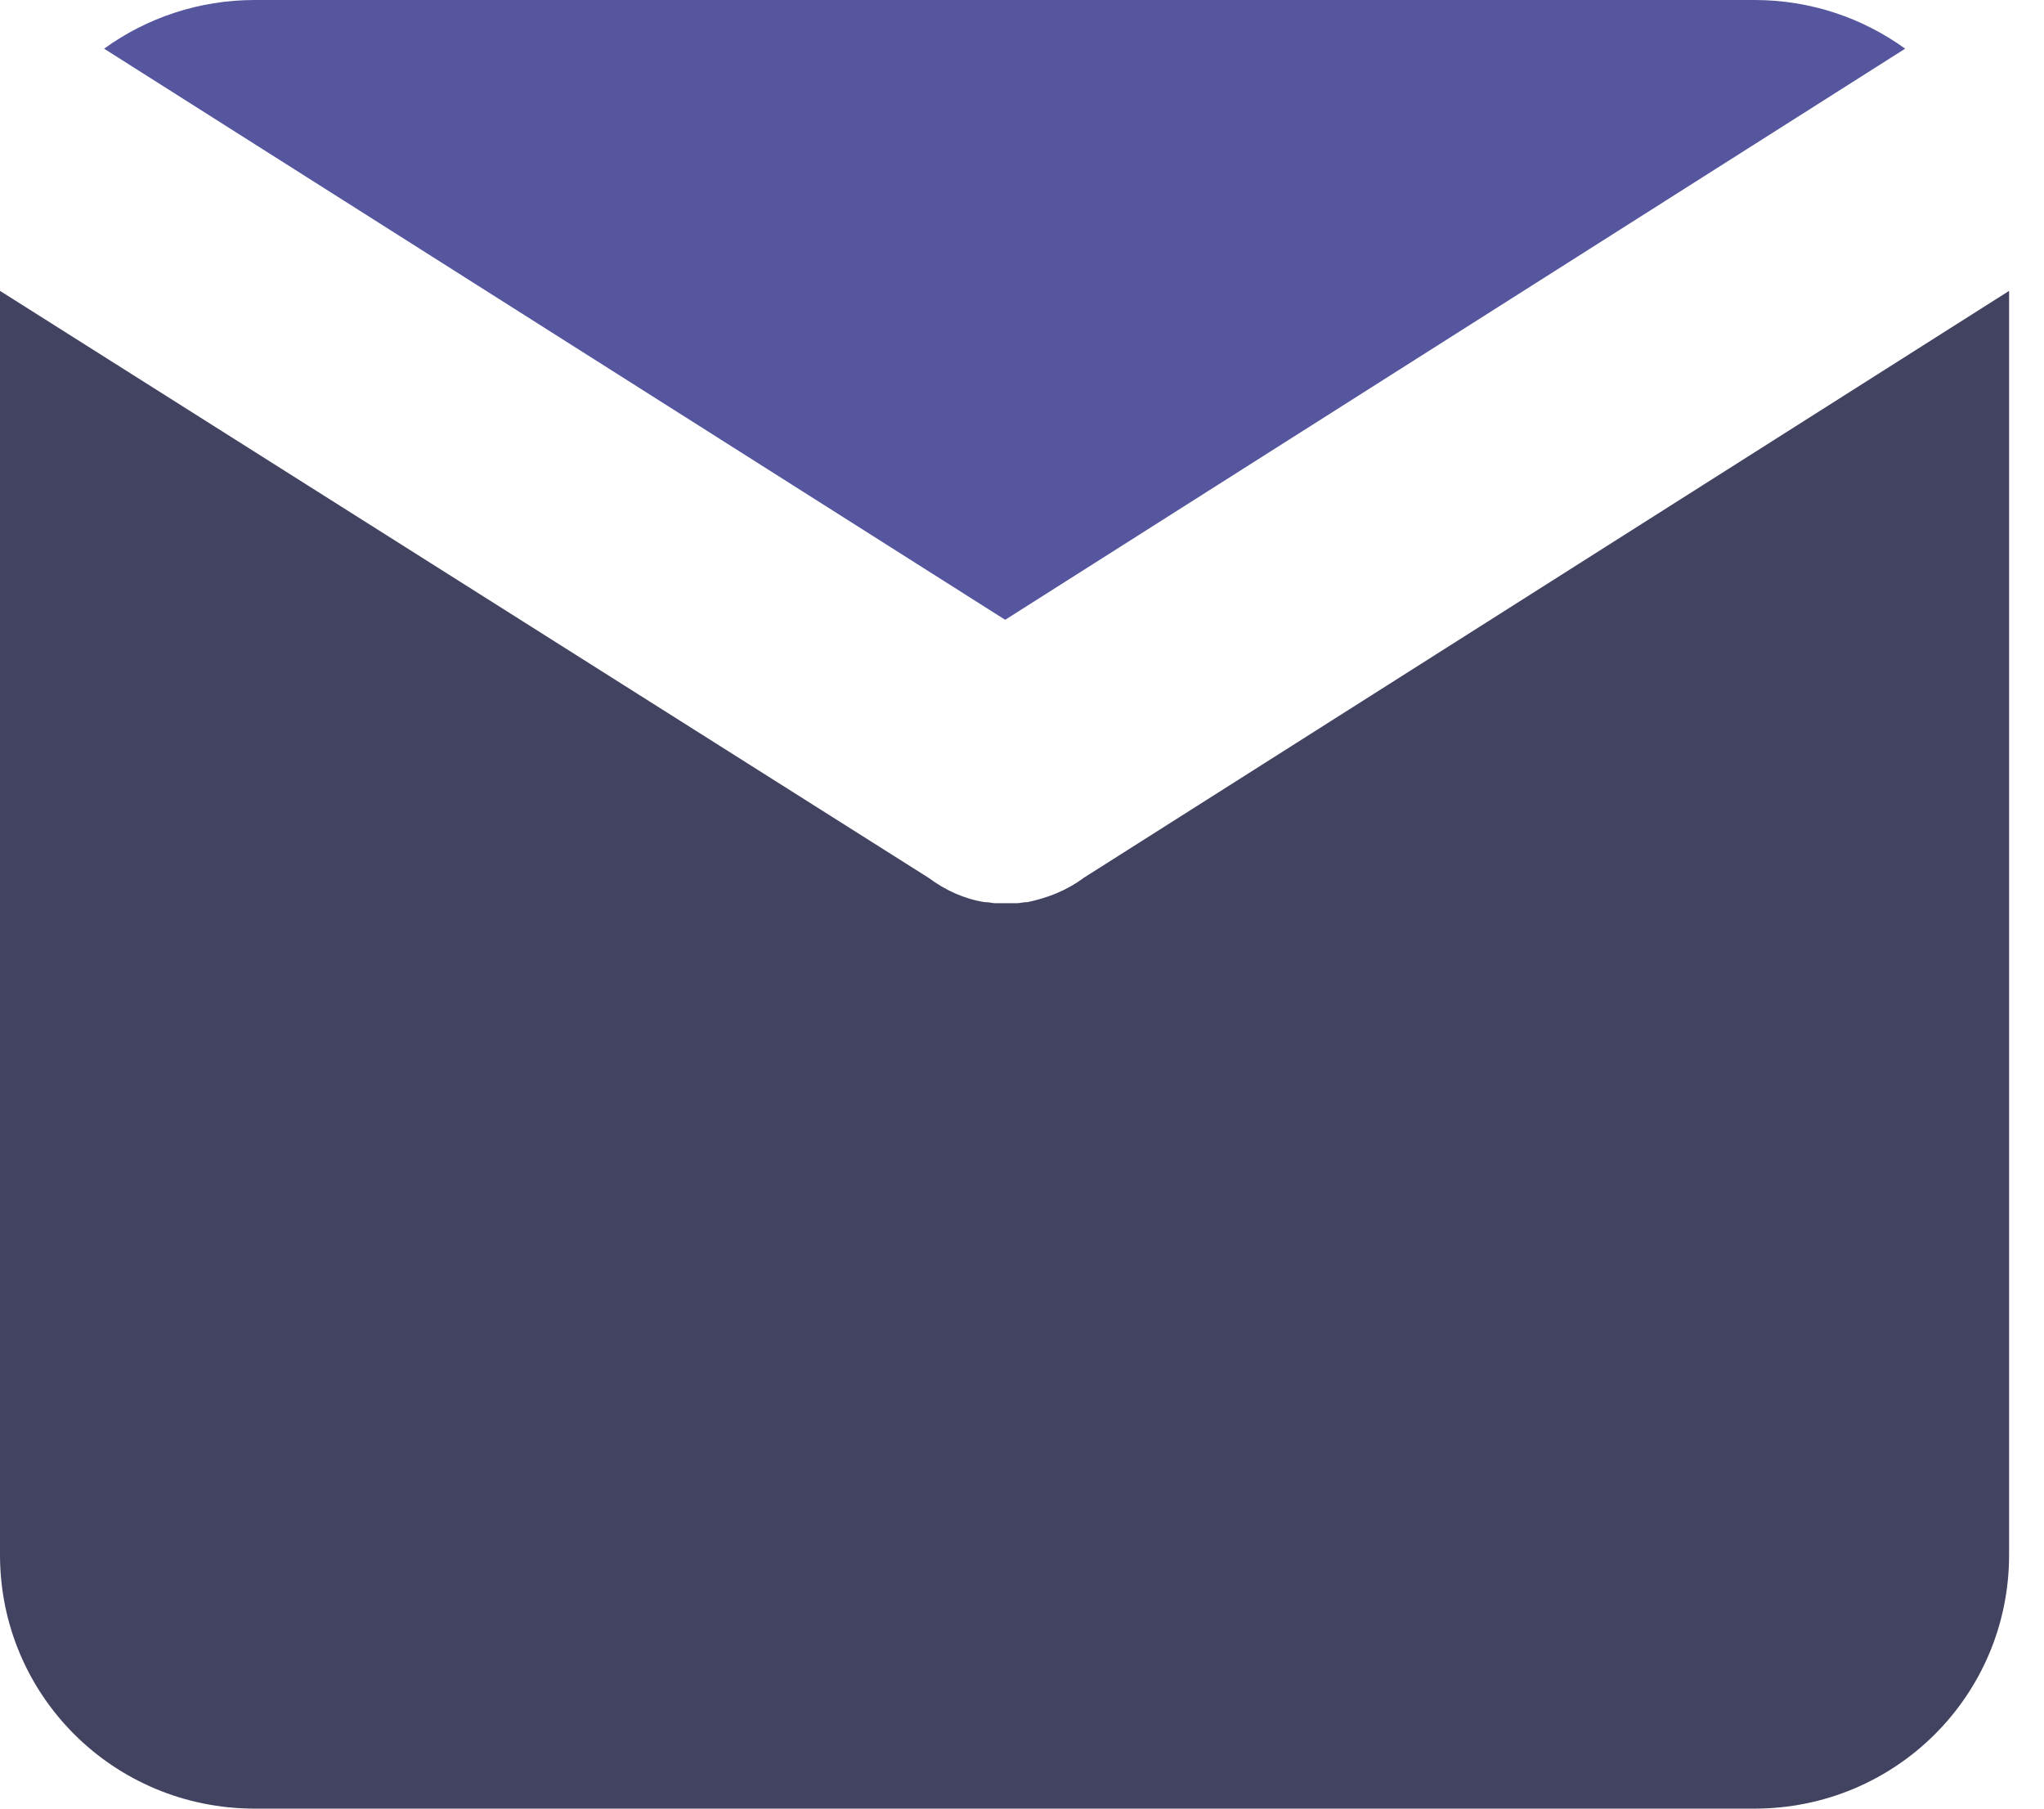
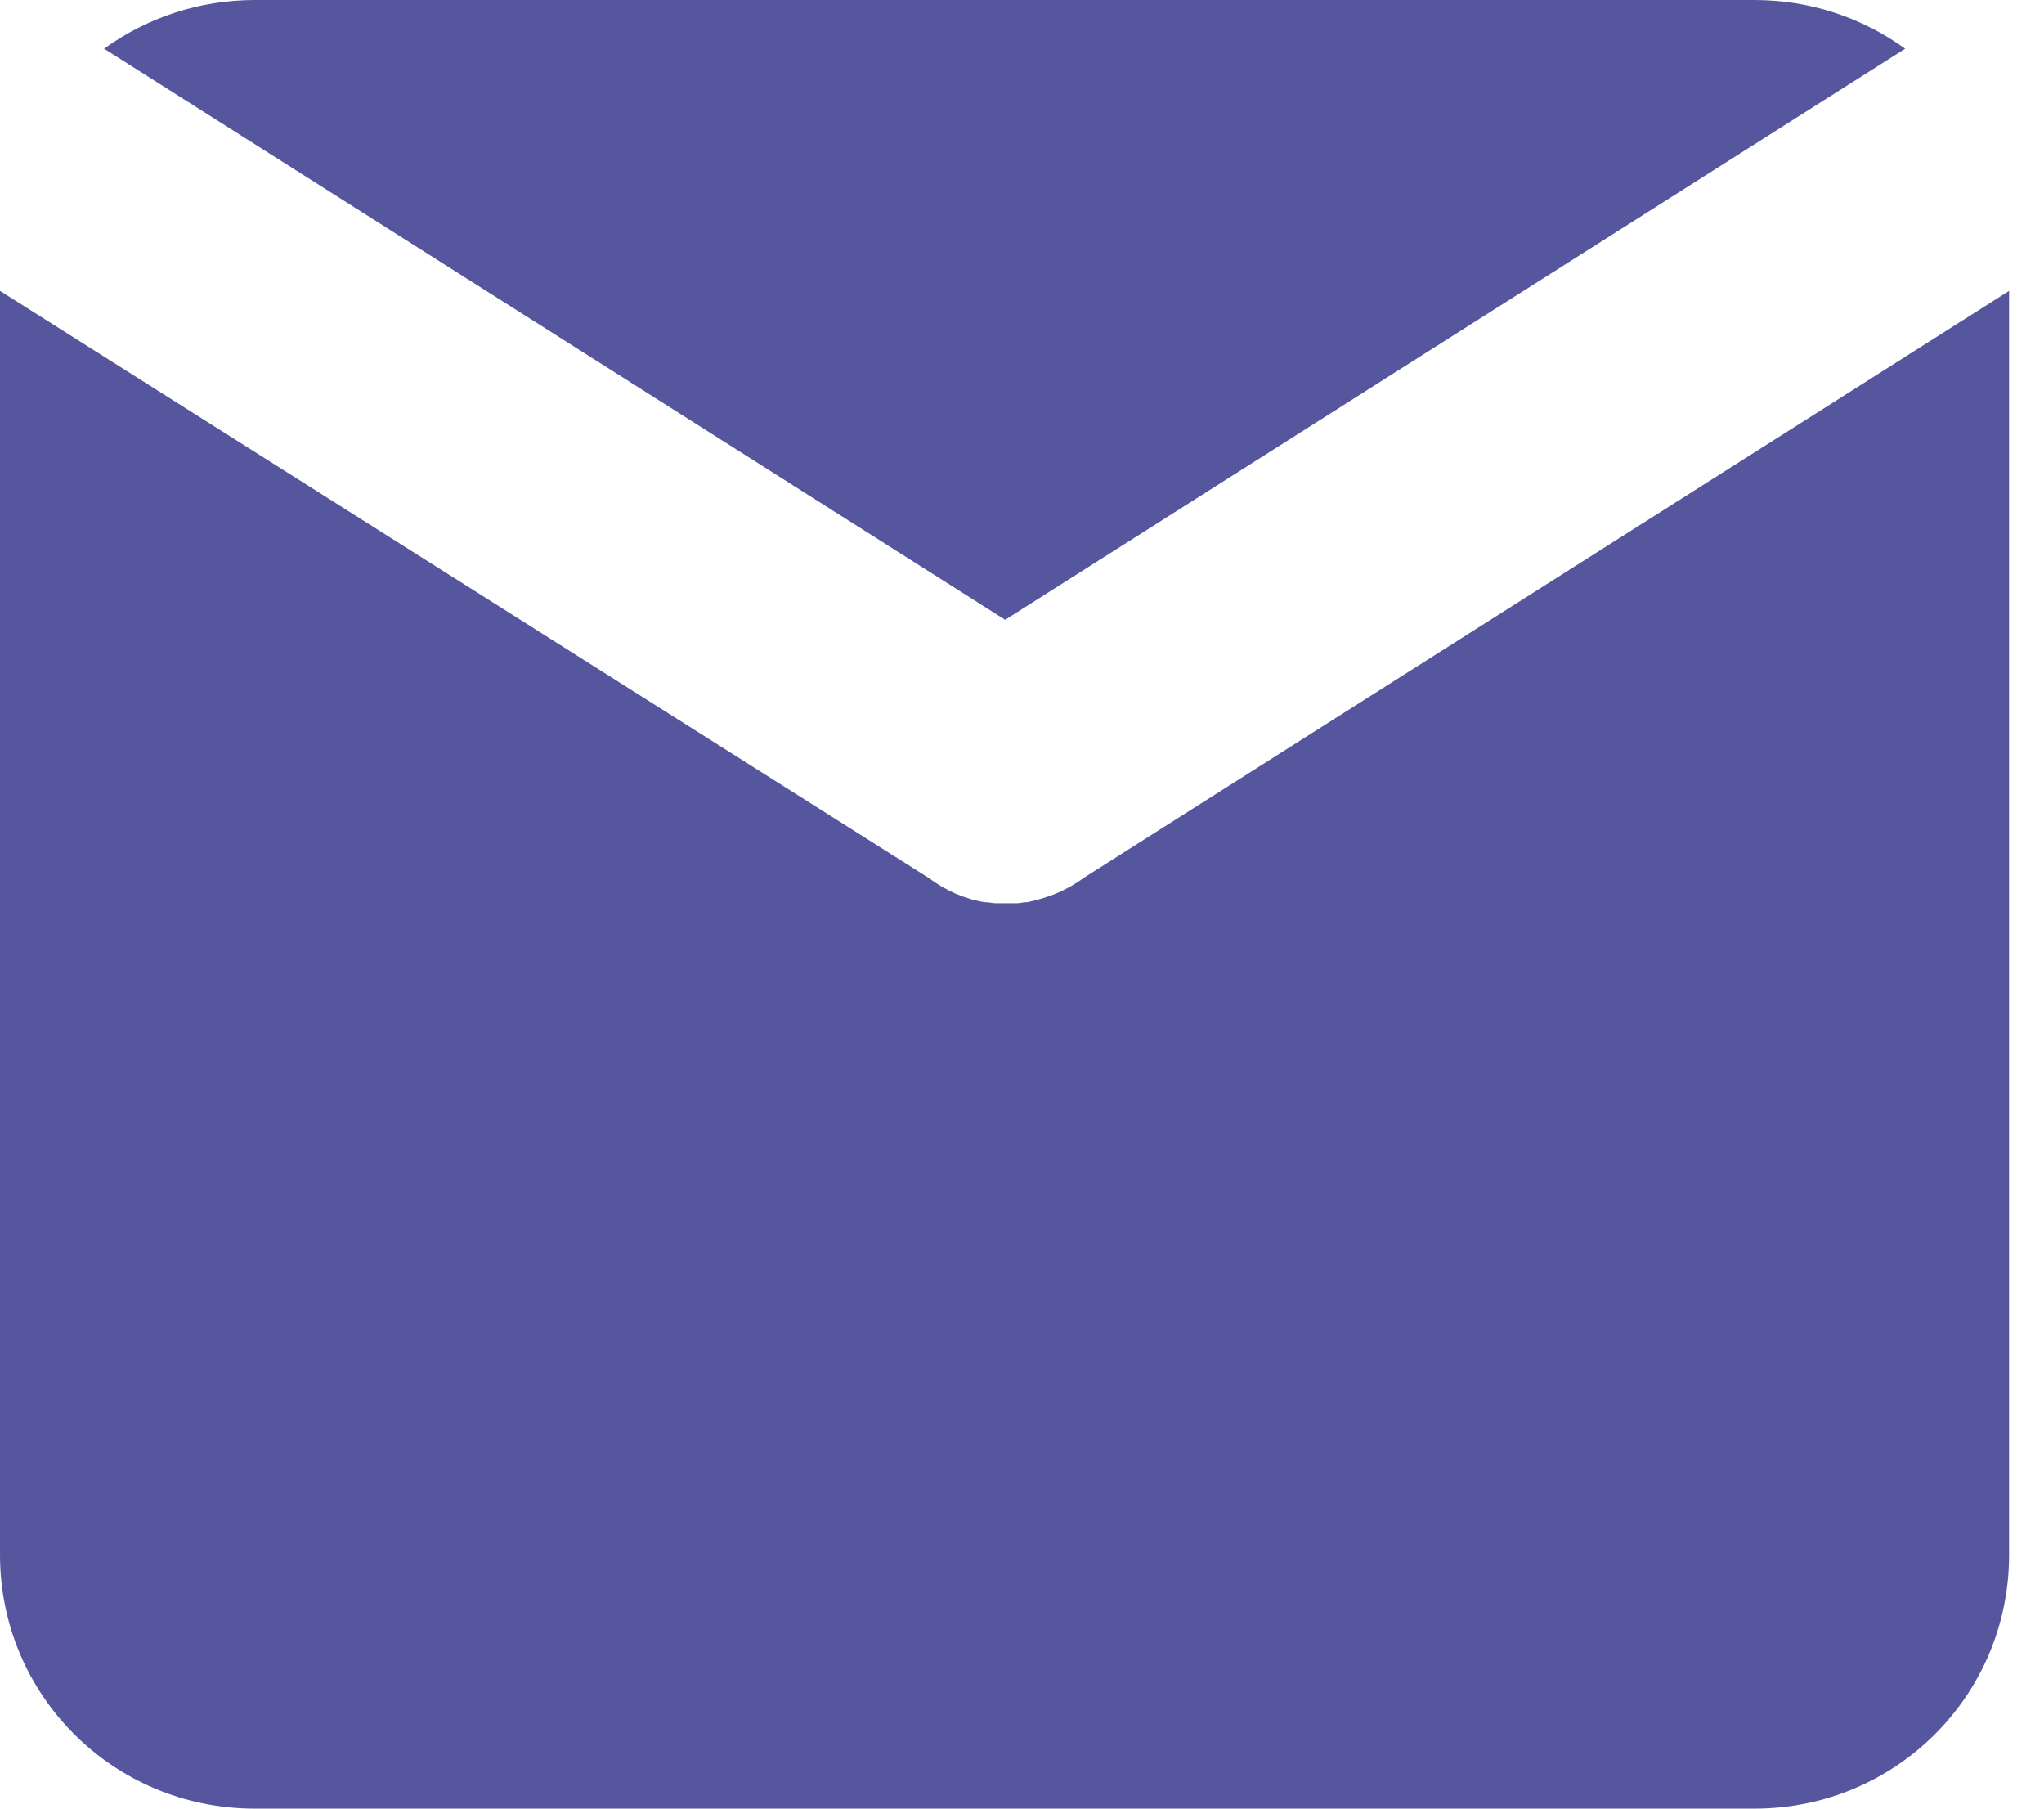
<svg xmlns="http://www.w3.org/2000/svg" width="26" height="23" viewBox="0 0 26 23" fill="none">
  <path d="M12.786 7.882L24.234 0.619C23.694 0.229 23.033 0 22.317 0H3.241C2.526 0 1.864 0.229 1.324 0.619L12.786 7.882Z" fill="#55569E" />
-   <path d="M13.784 11.164C13.568 11.325 13.325 11.419 13.068 11.473H13.055C13.014 11.473 12.974 11.486 12.933 11.486C12.92 11.486 12.893 11.486 12.879 11.486C12.852 11.486 12.825 11.486 12.798 11.486C12.771 11.486 12.744 11.486 12.717 11.486C12.704 11.486 12.677 11.486 12.663 11.486C12.623 11.486 12.582 11.473 12.542 11.473H12.528C12.272 11.433 12.029 11.325 11.813 11.164L0 3.699V5.461V8.77V9.536V19.772C0 21.561 1.445 23 3.24 23H22.316C24.112 23 25.556 21.561 25.556 19.772V9.536V8.77V5.461V3.699L13.784 11.164Z" fill="#424261" />
+   <path d="M13.784 11.164C13.568 11.325 13.325 11.419 13.068 11.473H13.055C13.014 11.473 12.974 11.486 12.933 11.486C12.92 11.486 12.893 11.486 12.879 11.486C12.852 11.486 12.825 11.486 12.798 11.486C12.771 11.486 12.744 11.486 12.717 11.486C12.704 11.486 12.677 11.486 12.663 11.486C12.623 11.486 12.582 11.473 12.542 11.473H12.528C12.272 11.433 12.029 11.325 11.813 11.164L0 3.699V5.461V8.77V9.536V19.772C0 21.561 1.445 23 3.24 23H22.316C24.112 23 25.556 21.561 25.556 19.772V9.536V8.77V5.461V3.699L13.784 11.164Z" fill="#55569E" />
</svg>
